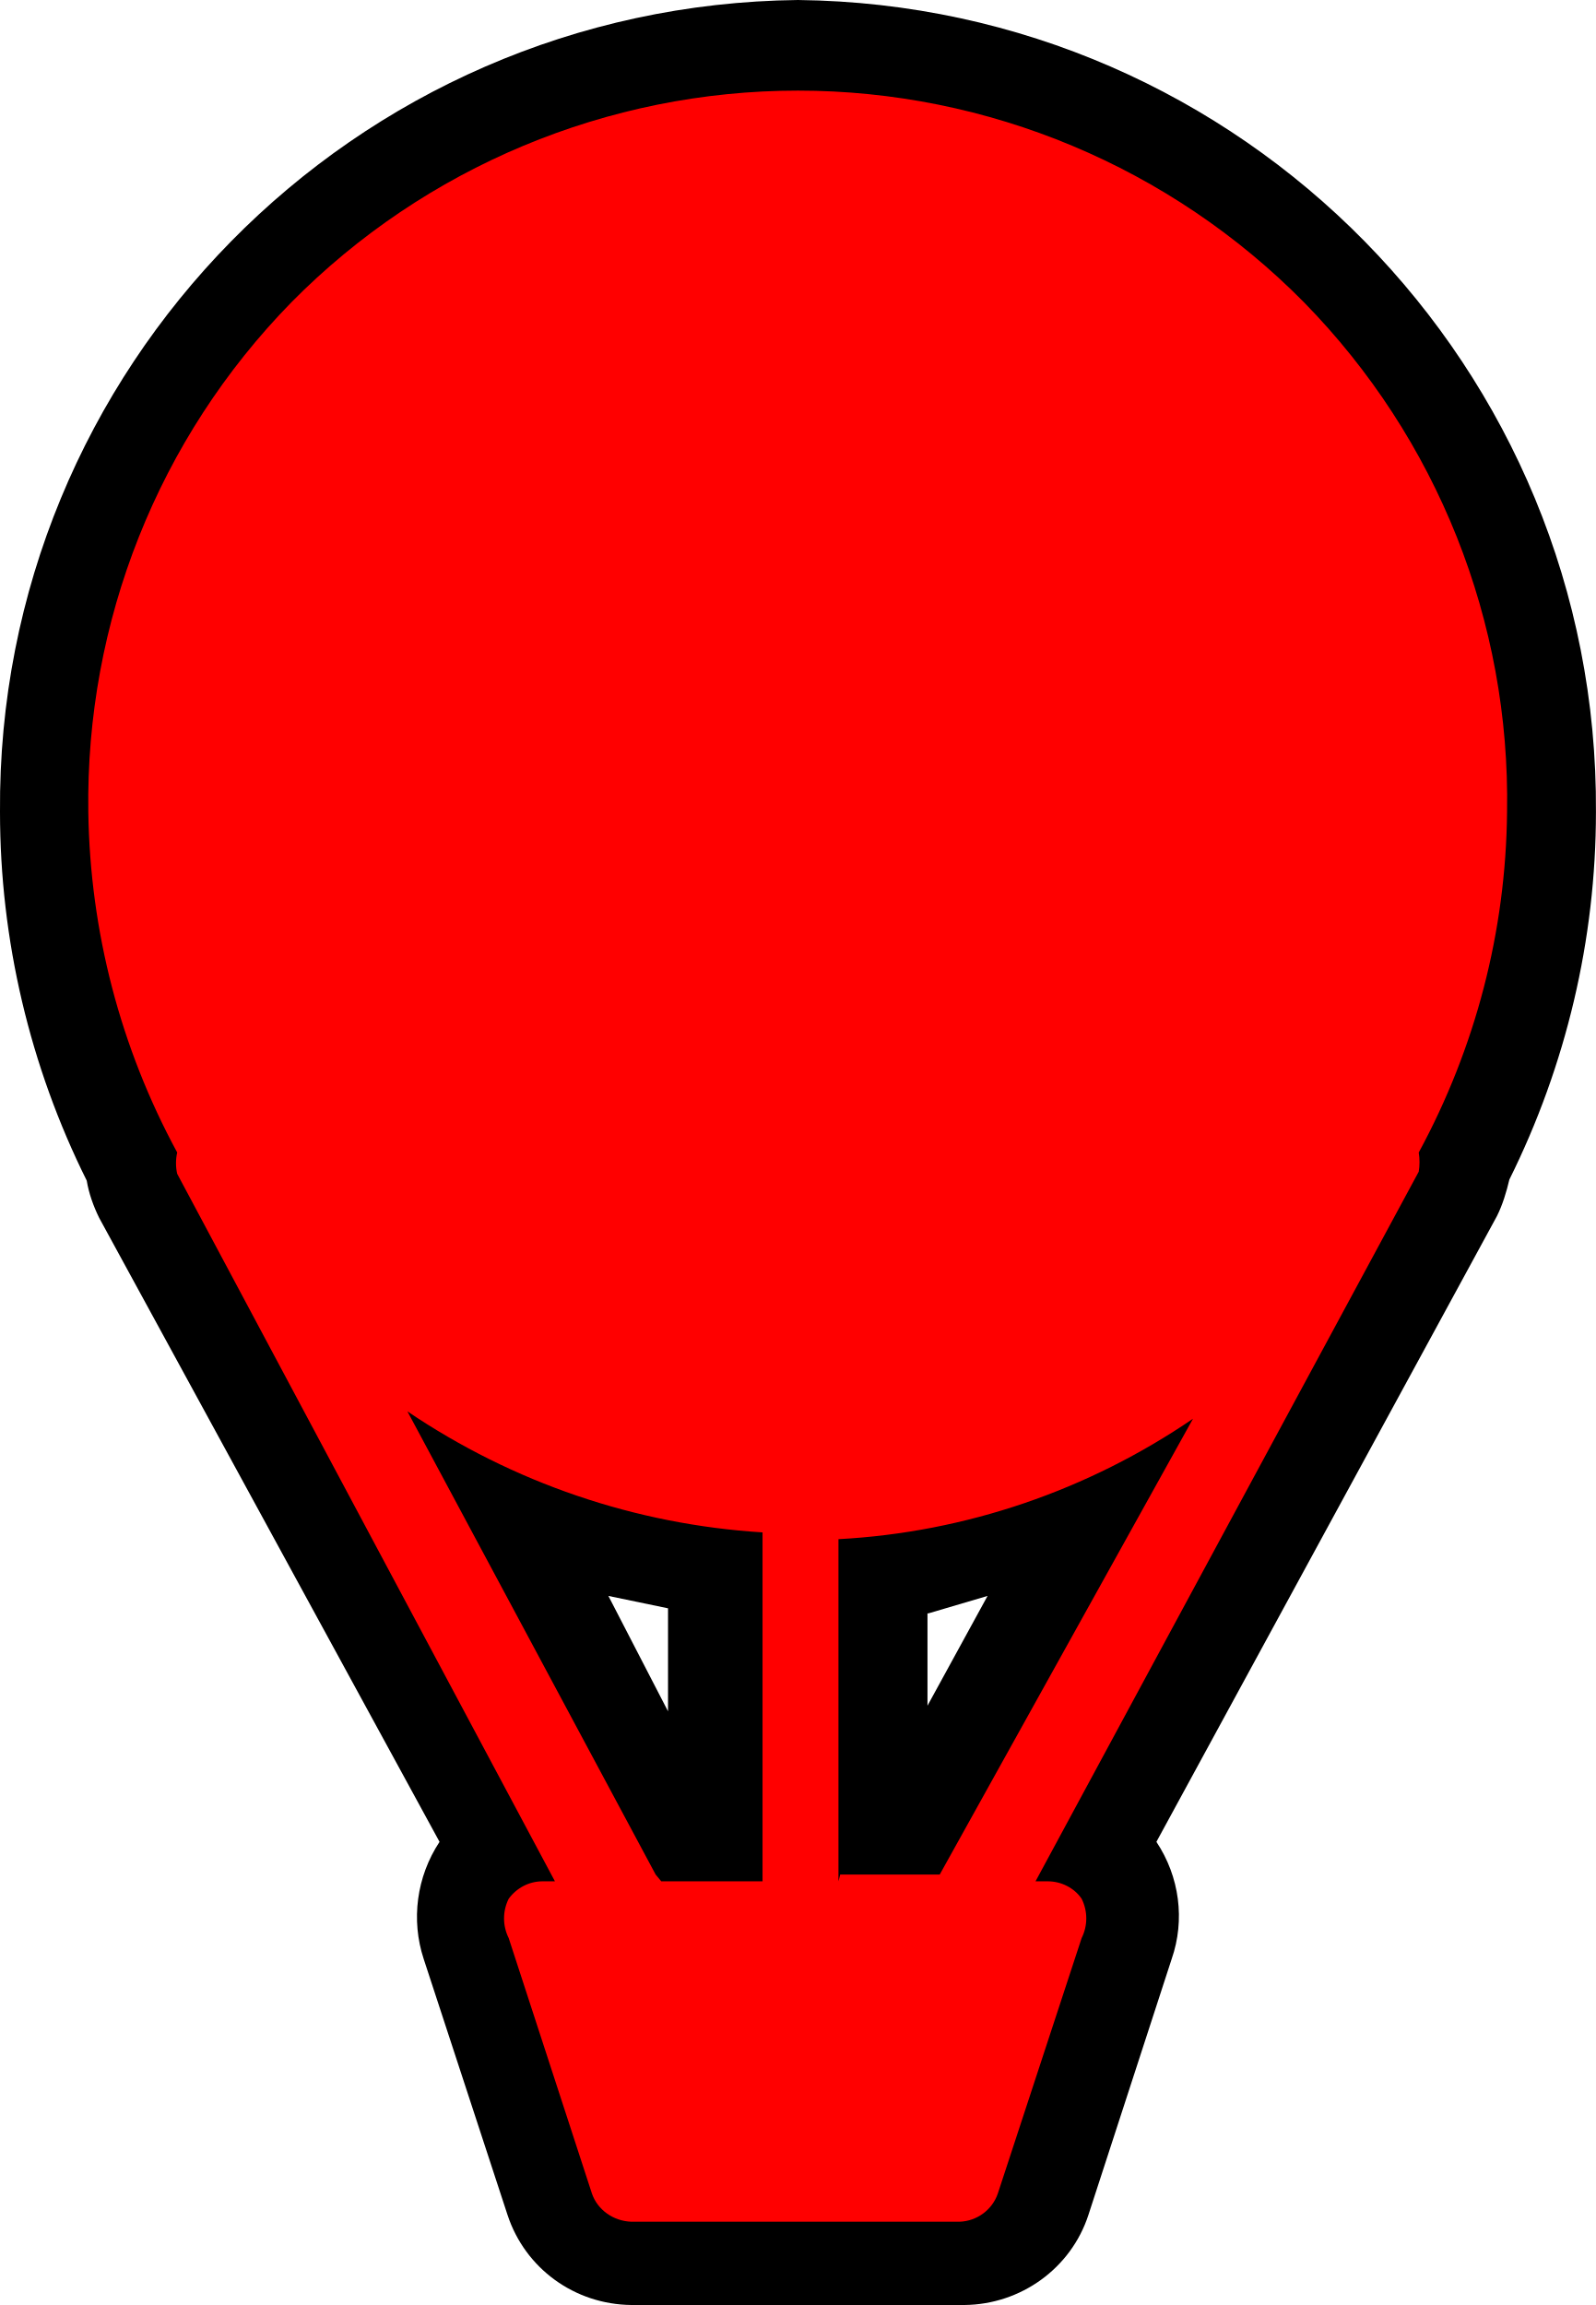
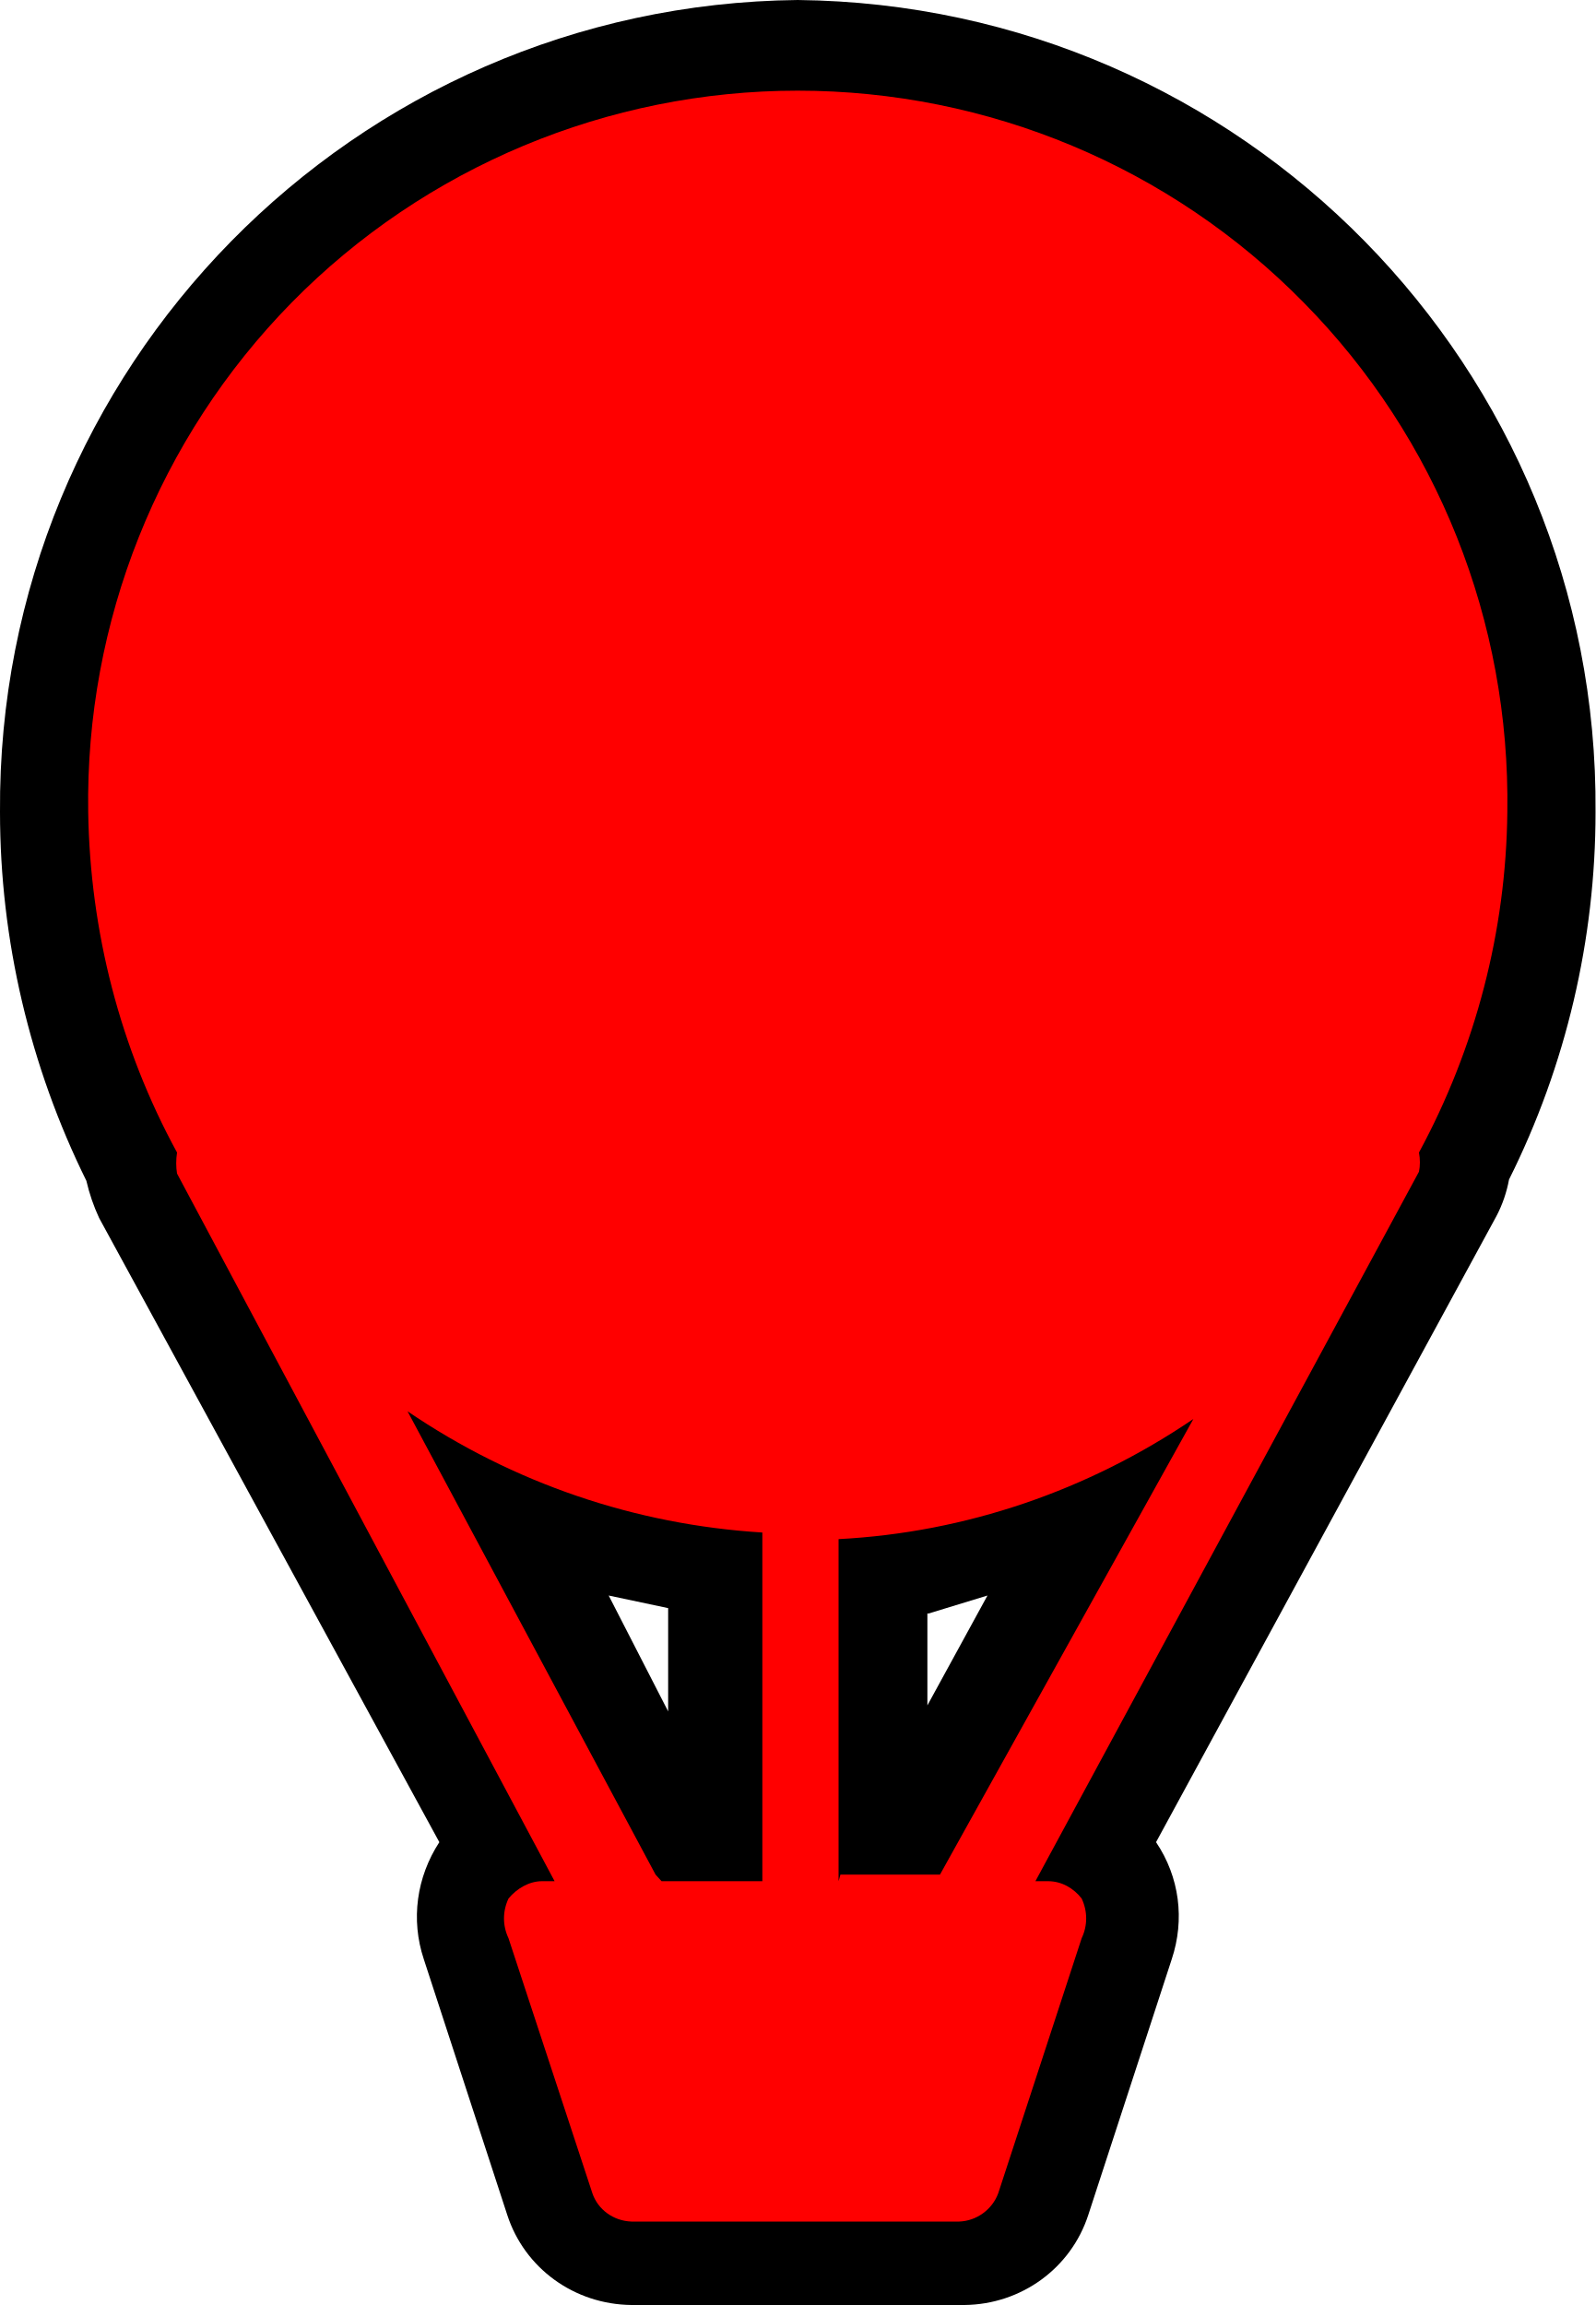
- <svg xmlns="http://www.w3.org/2000/svg" width="11.077" height="16" viewBox="0 0 11.077 16">
-   <path fill-rule="nonzero" fill="rgb(100%, 0%, 0%)" fill-opacity="1" d="M 4.383 15.695 C 4.125 15.688 3.895 15.52 3.816 15.273 L 3.238 13.539 C 3.18 13.352 3.215 13.152 3.324 13 L 3.445 12.871 L 0.988 8.348 C 0.953 8.277 0.93 8.207 0.922 8.133 C 0.531 7.375 0.332 6.531 0.332 5.672 C 0.309 4.27 0.844 2.918 1.82 1.914 C 2.801 0.906 4.137 0.328 5.539 0.309 C 8.453 0.332 10.797 2.723 10.77 5.637 C 10.77 6.496 10.566 7.34 10.176 8.102 C 10.172 8.172 10.152 8.242 10.117 8.309 L 7.656 12.84 C 7.703 12.871 7.746 12.91 7.781 12.961 C 7.891 13.121 7.922 13.328 7.867 13.512 L 7.262 15.273 C 7.184 15.52 6.953 15.688 6.695 15.695 Z M 6.352 12.699 L 7.508 10.57 C 7.074 10.754 6.621 10.875 6.152 10.93 L 6.152 12.699 Z M 4.926 12.699 L 4.926 10.93 C 4.457 10.875 4.004 10.754 3.57 10.57 L 4.727 12.699 Z M 4.926 12.699 " />
-   <path fill-rule="nonzero" fill="rgb(0%, 0%, 0%)" fill-opacity="1" d="M 5.539 0.629 C 6.859 0.629 8.125 1.16 9.051 2.098 C 9.977 3.043 10.484 4.316 10.461 5.637 C 10.453 6.465 10.242 7.273 9.848 8 C 9.855 8.043 9.855 8.09 9.848 8.133 L 7.188 13.059 L 7.273 13.059 C 7.367 13.059 7.457 13.105 7.508 13.18 C 7.551 13.266 7.551 13.367 7.508 13.453 L 6.926 15.227 C 6.887 15.34 6.781 15.418 6.66 15.422 L 4.383 15.422 C 4.258 15.418 4.148 15.34 4.109 15.227 L 3.531 13.453 C 3.488 13.367 3.488 13.266 3.531 13.18 C 3.586 13.105 3.672 13.059 3.766 13.059 L 3.852 13.059 L 1.23 8.148 C 1.219 8.102 1.219 8.047 1.23 8 C 0.836 7.273 0.625 6.465 0.613 5.637 C 0.594 4.316 1.098 3.043 2.023 2.098 C 2.949 1.16 4.219 0.629 5.539 0.629 M 5.832 13.012 L 6.523 13.012 L 8.281 9.848 C 7.555 10.344 6.703 10.637 5.82 10.684 L 5.82 13.059 M 4.59 13.059 L 5.293 13.059 L 5.293 10.637 C 4.41 10.582 3.562 10.293 2.828 9.797 L 4.551 13.012 M 5.539 0 C 2.453 0.035 -0.023 2.555 0 5.637 C 0 6.523 0.207 7.402 0.602 8.195 C 0.617 8.285 0.648 8.371 0.688 8.453 L 3.051 12.785 C 2.891 13.027 2.852 13.328 2.941 13.598 L 3.523 15.375 C 3.645 15.746 3.988 15.996 4.383 16 L 6.695 16 C 7.086 15.996 7.434 15.746 7.555 15.375 L 8.133 13.598 C 8.227 13.328 8.188 13.027 8.027 12.785 L 10.391 8.441 C 10.43 8.363 10.457 8.273 10.477 8.188 C 10.871 7.395 11.078 6.52 11.078 5.637 C 11.098 2.555 8.625 0.035 5.539 0 Z M 6.445 11.199 L 6.855 11.078 L 6.438 11.84 L 6.438 11.199 Z M 4.637 11.879 L 4.223 11.078 L 4.637 11.164 Z M 4.637 11.879 " />
+ <svg xmlns="http://www.w3.org/2000/svg" width="10.385" height="15" viewBox="0 0 10.385 15">
+   <path fill-rule="nonzero" fill="rgb(100%, 0%, 0%)" fill-opacity="1" d="M 4.109 14.715 C 3.867 14.707 3.652 14.551 3.578 14.32 L 3.035 12.691 C 2.98 12.52 3.016 12.332 3.117 12.188 L 3.23 12.066 L 0.926 7.824 C 0.891 7.762 0.871 7.695 0.863 7.625 C 0.5 6.914 0.312 6.121 0.312 5.316 C 0.289 4.004 0.793 2.734 1.707 1.793 C 2.625 0.848 3.879 0.309 5.191 0.289 C 7.926 0.312 10.121 2.551 10.098 5.285 C 10.098 6.09 9.906 6.879 9.539 7.594 C 9.535 7.664 9.516 7.727 9.484 7.789 L 7.176 12.035 C 7.219 12.066 7.262 12.105 7.293 12.148 C 7.398 12.301 7.426 12.492 7.375 12.668 L 6.809 14.32 C 6.734 14.551 6.52 14.707 6.277 14.715 Z M 5.953 11.906 L 7.039 9.91 C 6.633 10.082 6.207 10.195 5.77 10.246 L 5.77 11.906 Z M 4.617 11.906 L 4.617 10.246 C 4.18 10.195 3.754 10.082 3.348 9.91 L 4.43 11.906 Z M 4.617 11.906 " />
+   <path fill-rule="nonzero" fill="rgb(0%, 0%, 0%)" fill-opacity="1" d="M 5.191 0.59 C 6.43 0.59 7.617 1.086 8.484 1.969 C 9.355 2.852 9.828 4.047 9.809 5.285 C 9.801 6.059 9.602 6.82 9.234 7.5 C 9.242 7.543 9.242 7.586 9.234 7.625 L 6.738 12.242 L 6.82 12.242 C 6.91 12.242 6.988 12.289 7.039 12.355 C 7.078 12.438 7.078 12.531 7.039 12.613 L 6.496 14.273 C 6.457 14.379 6.355 14.453 6.242 14.457 L 4.109 14.457 C 3.992 14.453 3.891 14.379 3.855 14.273 L 3.309 12.613 C 3.27 12.531 3.27 12.438 3.309 12.355 C 3.363 12.289 3.445 12.242 3.527 12.242 L 3.609 12.242 L 1.152 7.637 C 1.145 7.594 1.145 7.547 1.152 7.5 C 0.781 6.82 0.586 6.059 0.574 5.285 C 0.555 4.047 1.031 2.852 1.898 1.969 C 2.766 1.086 3.957 0.59 5.191 0.59 M 5.469 12.199 L 6.117 12.199 L 7.766 9.234 C 7.082 9.699 6.285 9.973 5.457 10.016 L 5.457 12.242 M 4.305 12.242 L 4.961 12.242 L 4.961 9.973 C 4.133 9.922 3.34 9.652 2.652 9.184 L 4.266 12.199 M 5.191 0 C 2.301 0.031 -0.02 2.395 0 5.285 C 0 6.117 0.195 6.941 0.562 7.684 C 0.582 7.77 0.609 7.848 0.645 7.926 L 2.859 11.988 C 2.711 12.215 2.672 12.492 2.758 12.75 L 3.301 14.414 C 3.414 14.762 3.738 14.996 4.109 15 L 6.277 15 C 6.645 14.996 6.969 14.762 7.082 14.414 L 7.625 12.75 C 7.711 12.492 7.676 12.215 7.523 11.988 L 9.738 7.914 C 9.777 7.84 9.805 7.758 9.82 7.676 C 10.191 6.934 10.383 6.113 10.383 5.285 C 10.406 2.395 8.086 0.031 5.191 0 Z M 6.043 10.5 L 6.426 10.383 L 6.035 11.098 L 6.035 10.5 Z M 4.348 11.137 L 3.961 10.383 L 4.348 10.465 Z M 4.348 11.137 " />
</svg>
